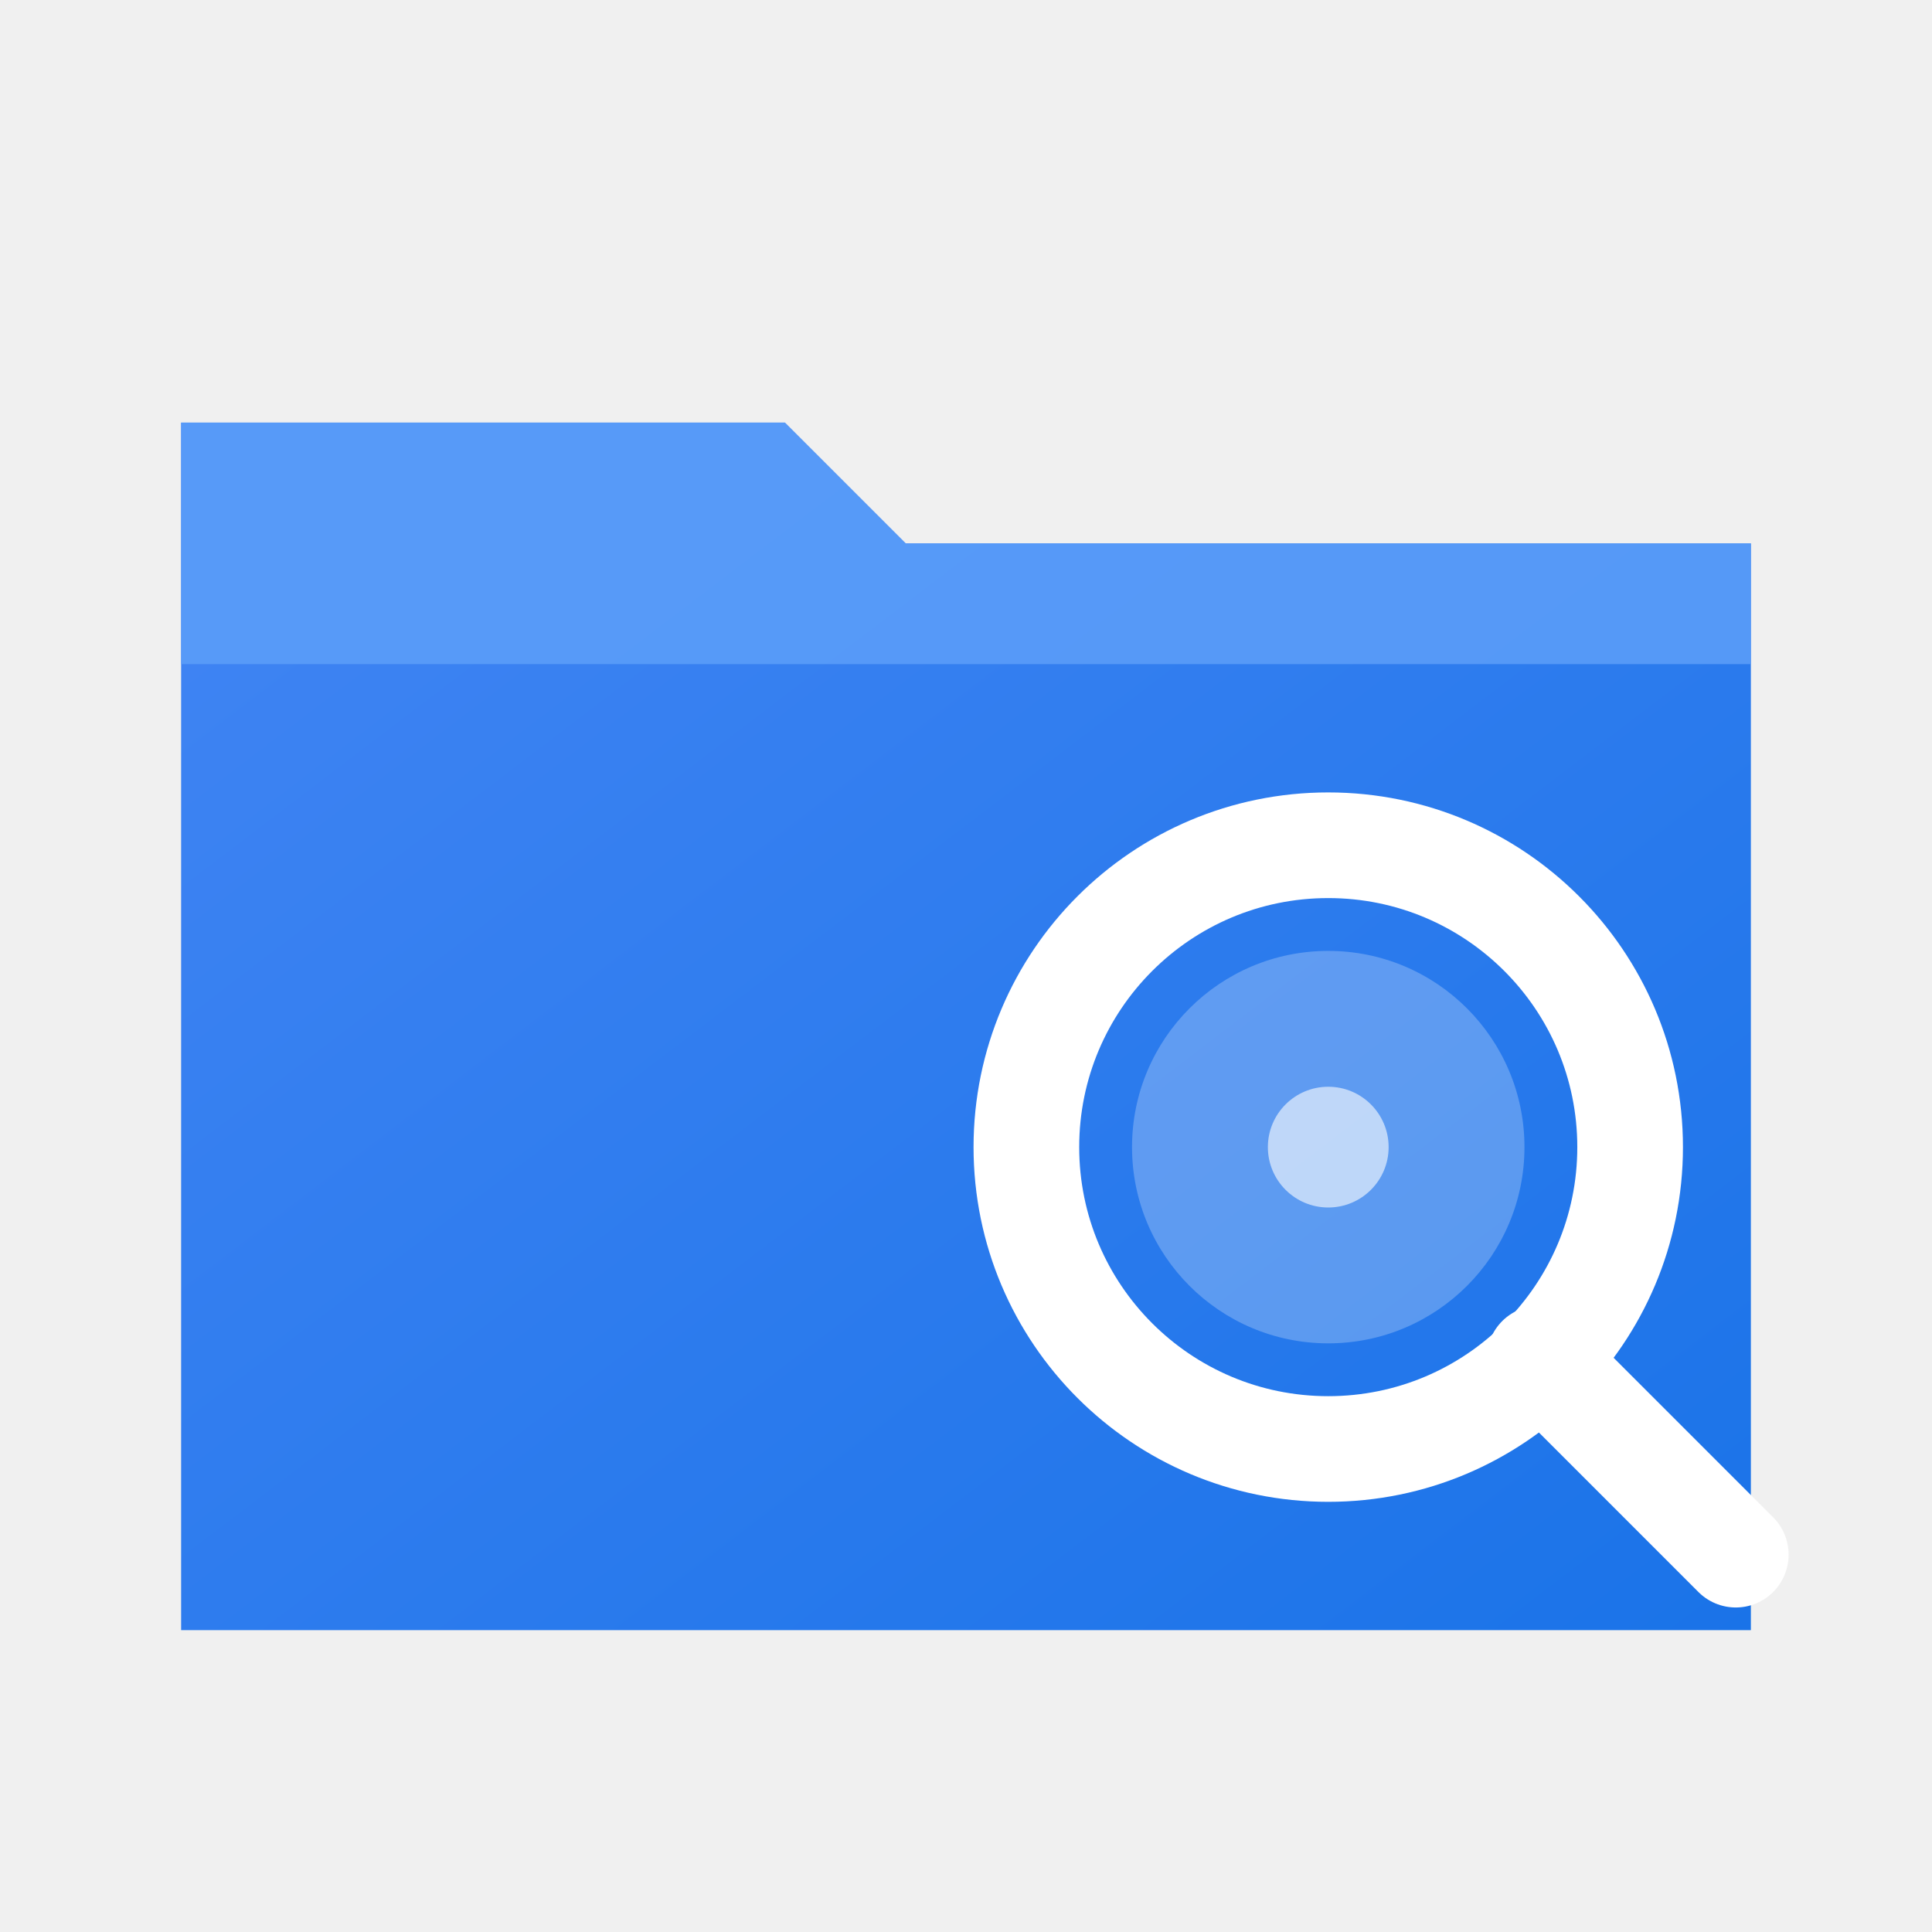
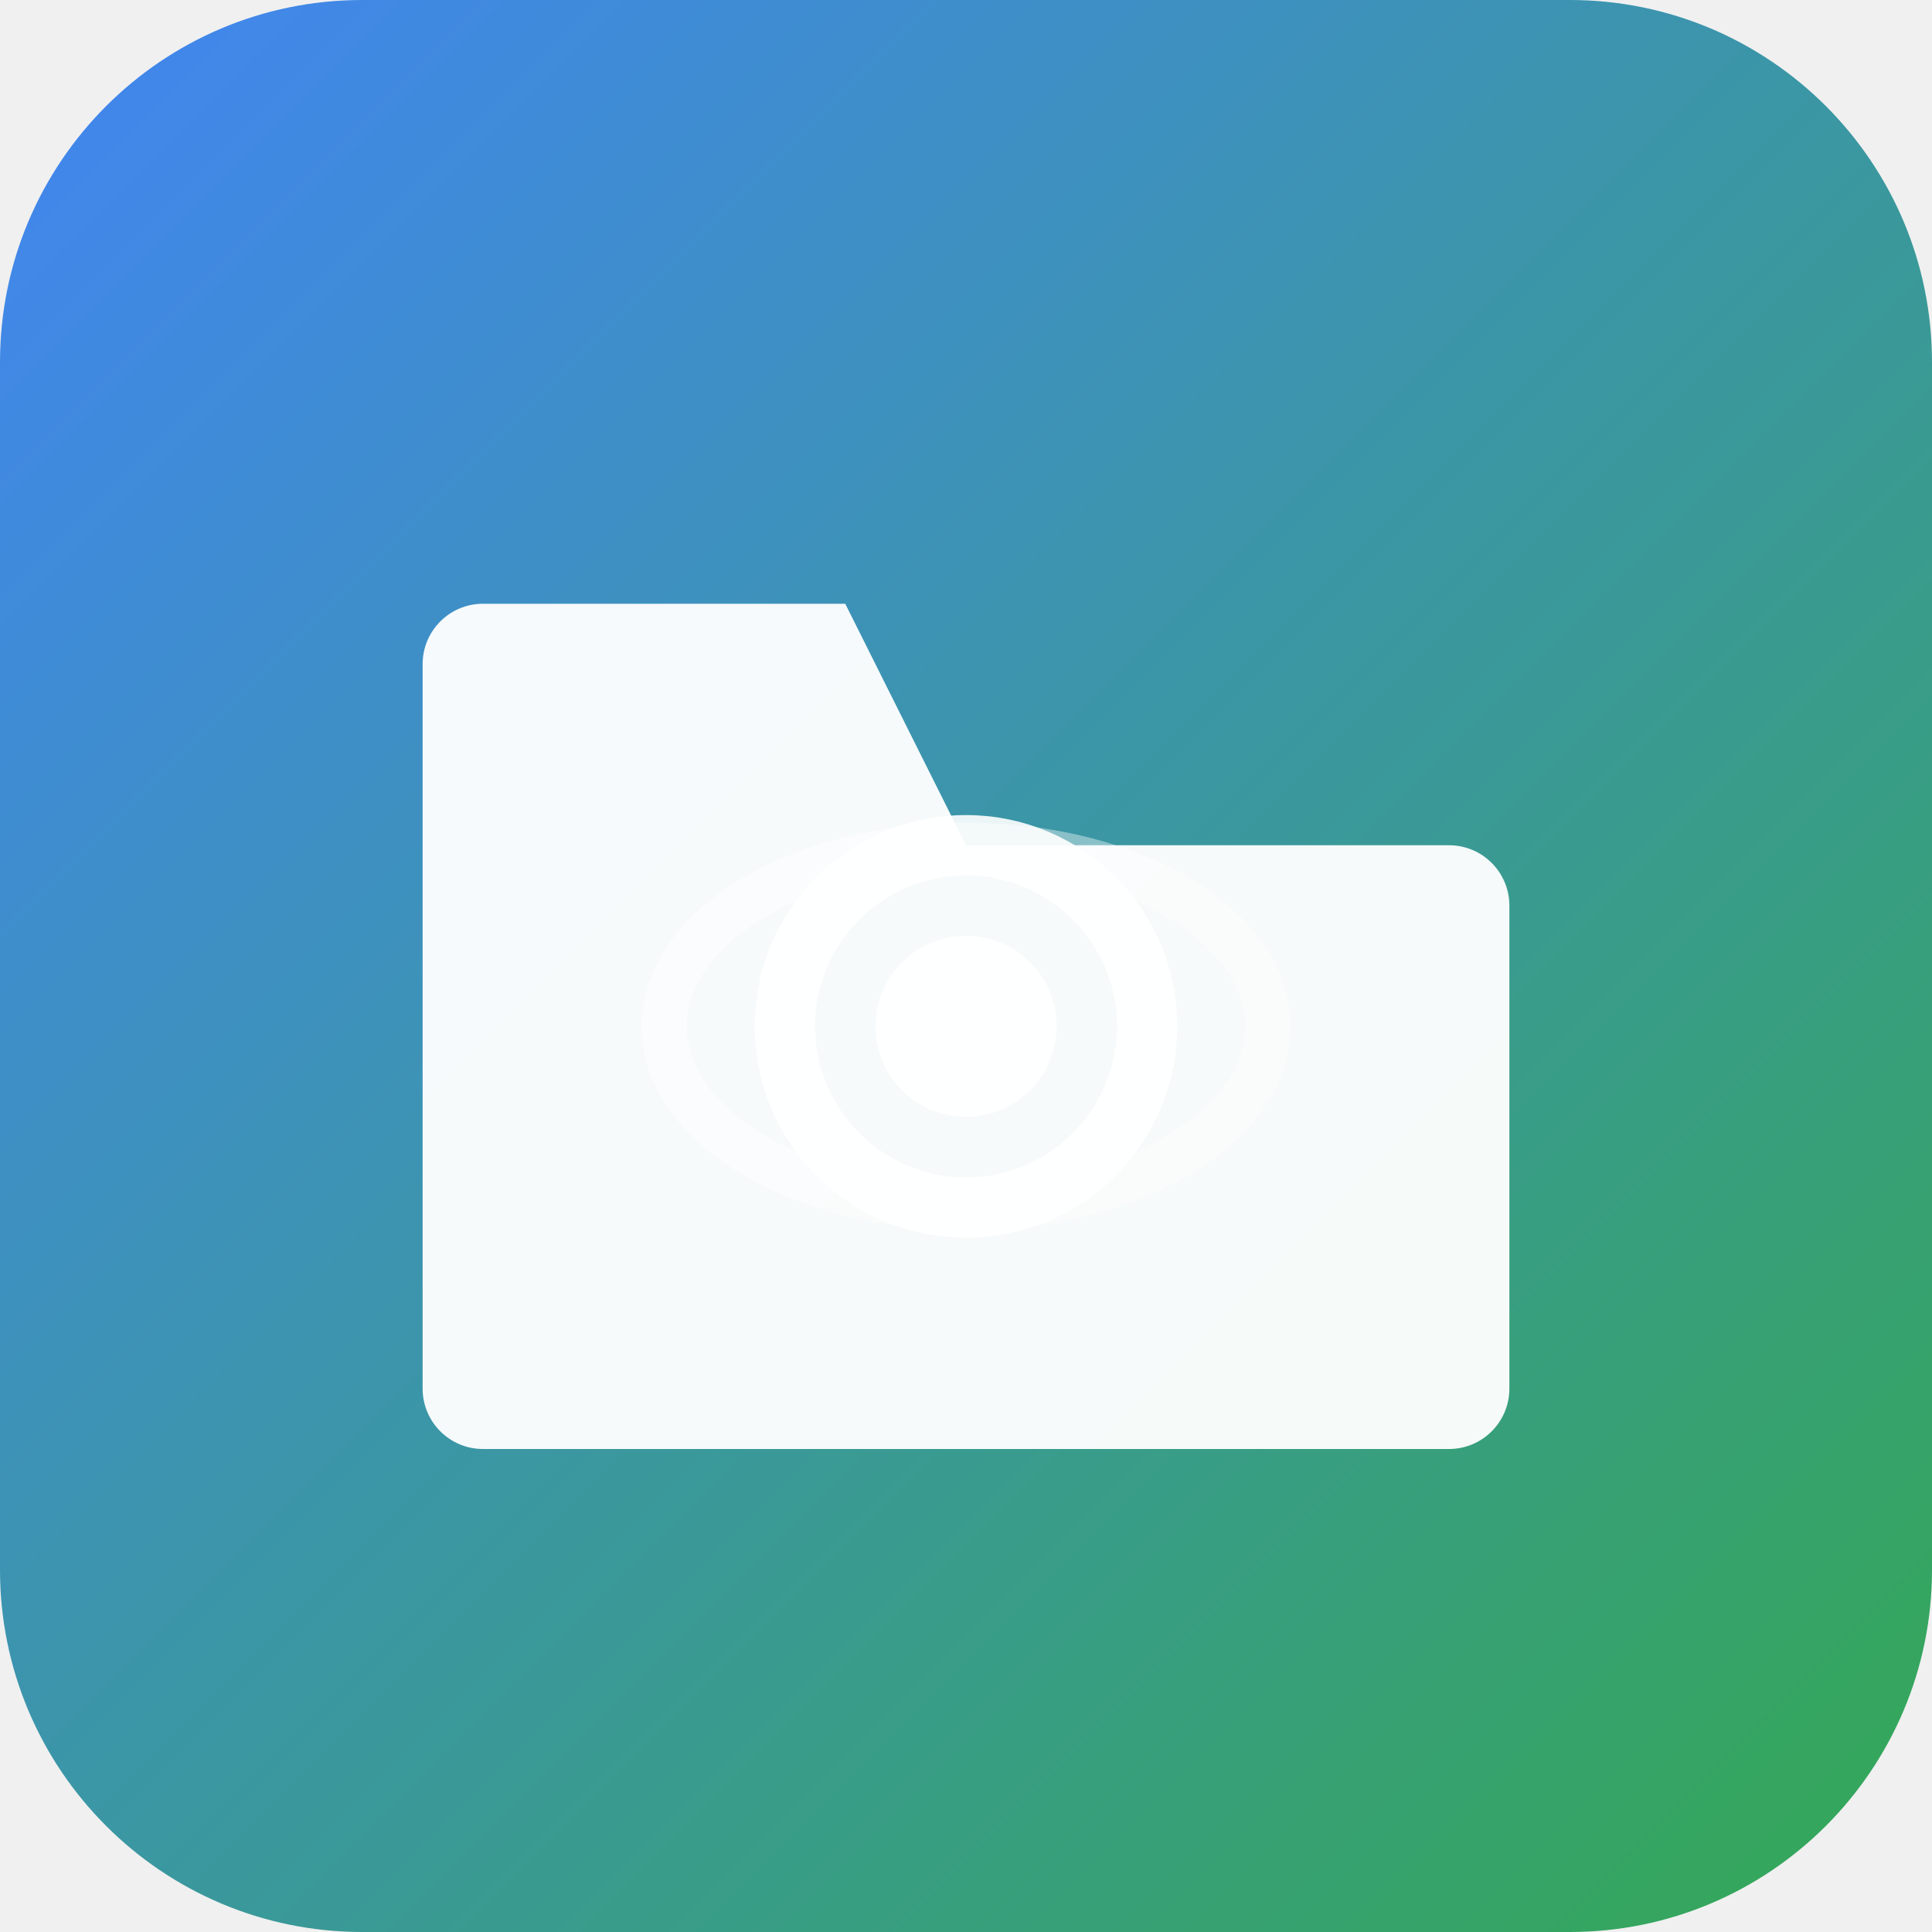
<svg xmlns="http://www.w3.org/2000/svg" viewBox="0 0 64 64">
-   <defs>
-     <linearGradient id="folderGrad" x1="0%" y1="0%" x2="100%" y2="100%">
+     {{-- Background with gradient --}}
+     <defs>
+     <linearGradient id="grad" x1="0%" y1="0%" x2="100%" y2="100%">
      <stop offset="0%" style="stop-color:#4285F4;stop-opacity:1" />
-       <stop offset="100%" style="stop-color:#1a73e8;stop-opacity:1" />
+       <stop offset="100%" style="stop-color:#34A853;stop-opacity:1" />
    </linearGradient>
  </defs>
-   <path d="M 6 14 L 26 14 L 30 18 L 58 18 L 58 54 L 6 54 Z" fill="url(#folderGrad)" rx="2" />
-   <path d="M 6 14 L 26 14 L 30 18 L 58 18 L 58 22 L 6 22 Z" fill="#5a9cf8" opacity="0.9" />
-   <circle cx="44" cy="38" r="10" fill="none" stroke="#fff" stroke-width="3.5" />
-   <circle cx="44" cy="38" r="6.5" fill="rgba(255,255,255,0.25)" />
-   <line x1="51" y1="45" x2="57.5" y2="51.5" stroke="#fff" stroke-width="3.5" stroke-linecap="round" />
-   <circle cx="44" cy="38" r="2" fill="#fff" opacity="0.6" />
+   <rect width="64" height="64" rx="12" fill="url(#grad)" />
+     
+     {{-- Folder icon --}}
+     <path fill="white" fill-opacity="0.95" d="M16 20C14.895 20 14 20.895 14 22V46C14 47.105 14.895 48 16 48H48C49.105 48 50 47.105 50 46V30C50 28.895 49.105 28 48 28H32L28 20H16Z" />
+     
+     {{-- Eye icon overlay --}}
+     <circle cx="32" cy="34" r="6" fill="none" stroke="white" stroke-width="2" opacity="0.9" />
+   <circle cx="32" cy="34" r="3" fill="white" opacity="0.9" />
+   <ellipse cx="32" cy="34" rx="10" ry="6" fill="none" stroke="white" stroke-width="1.5" opacity="0.4" />
</svg>
